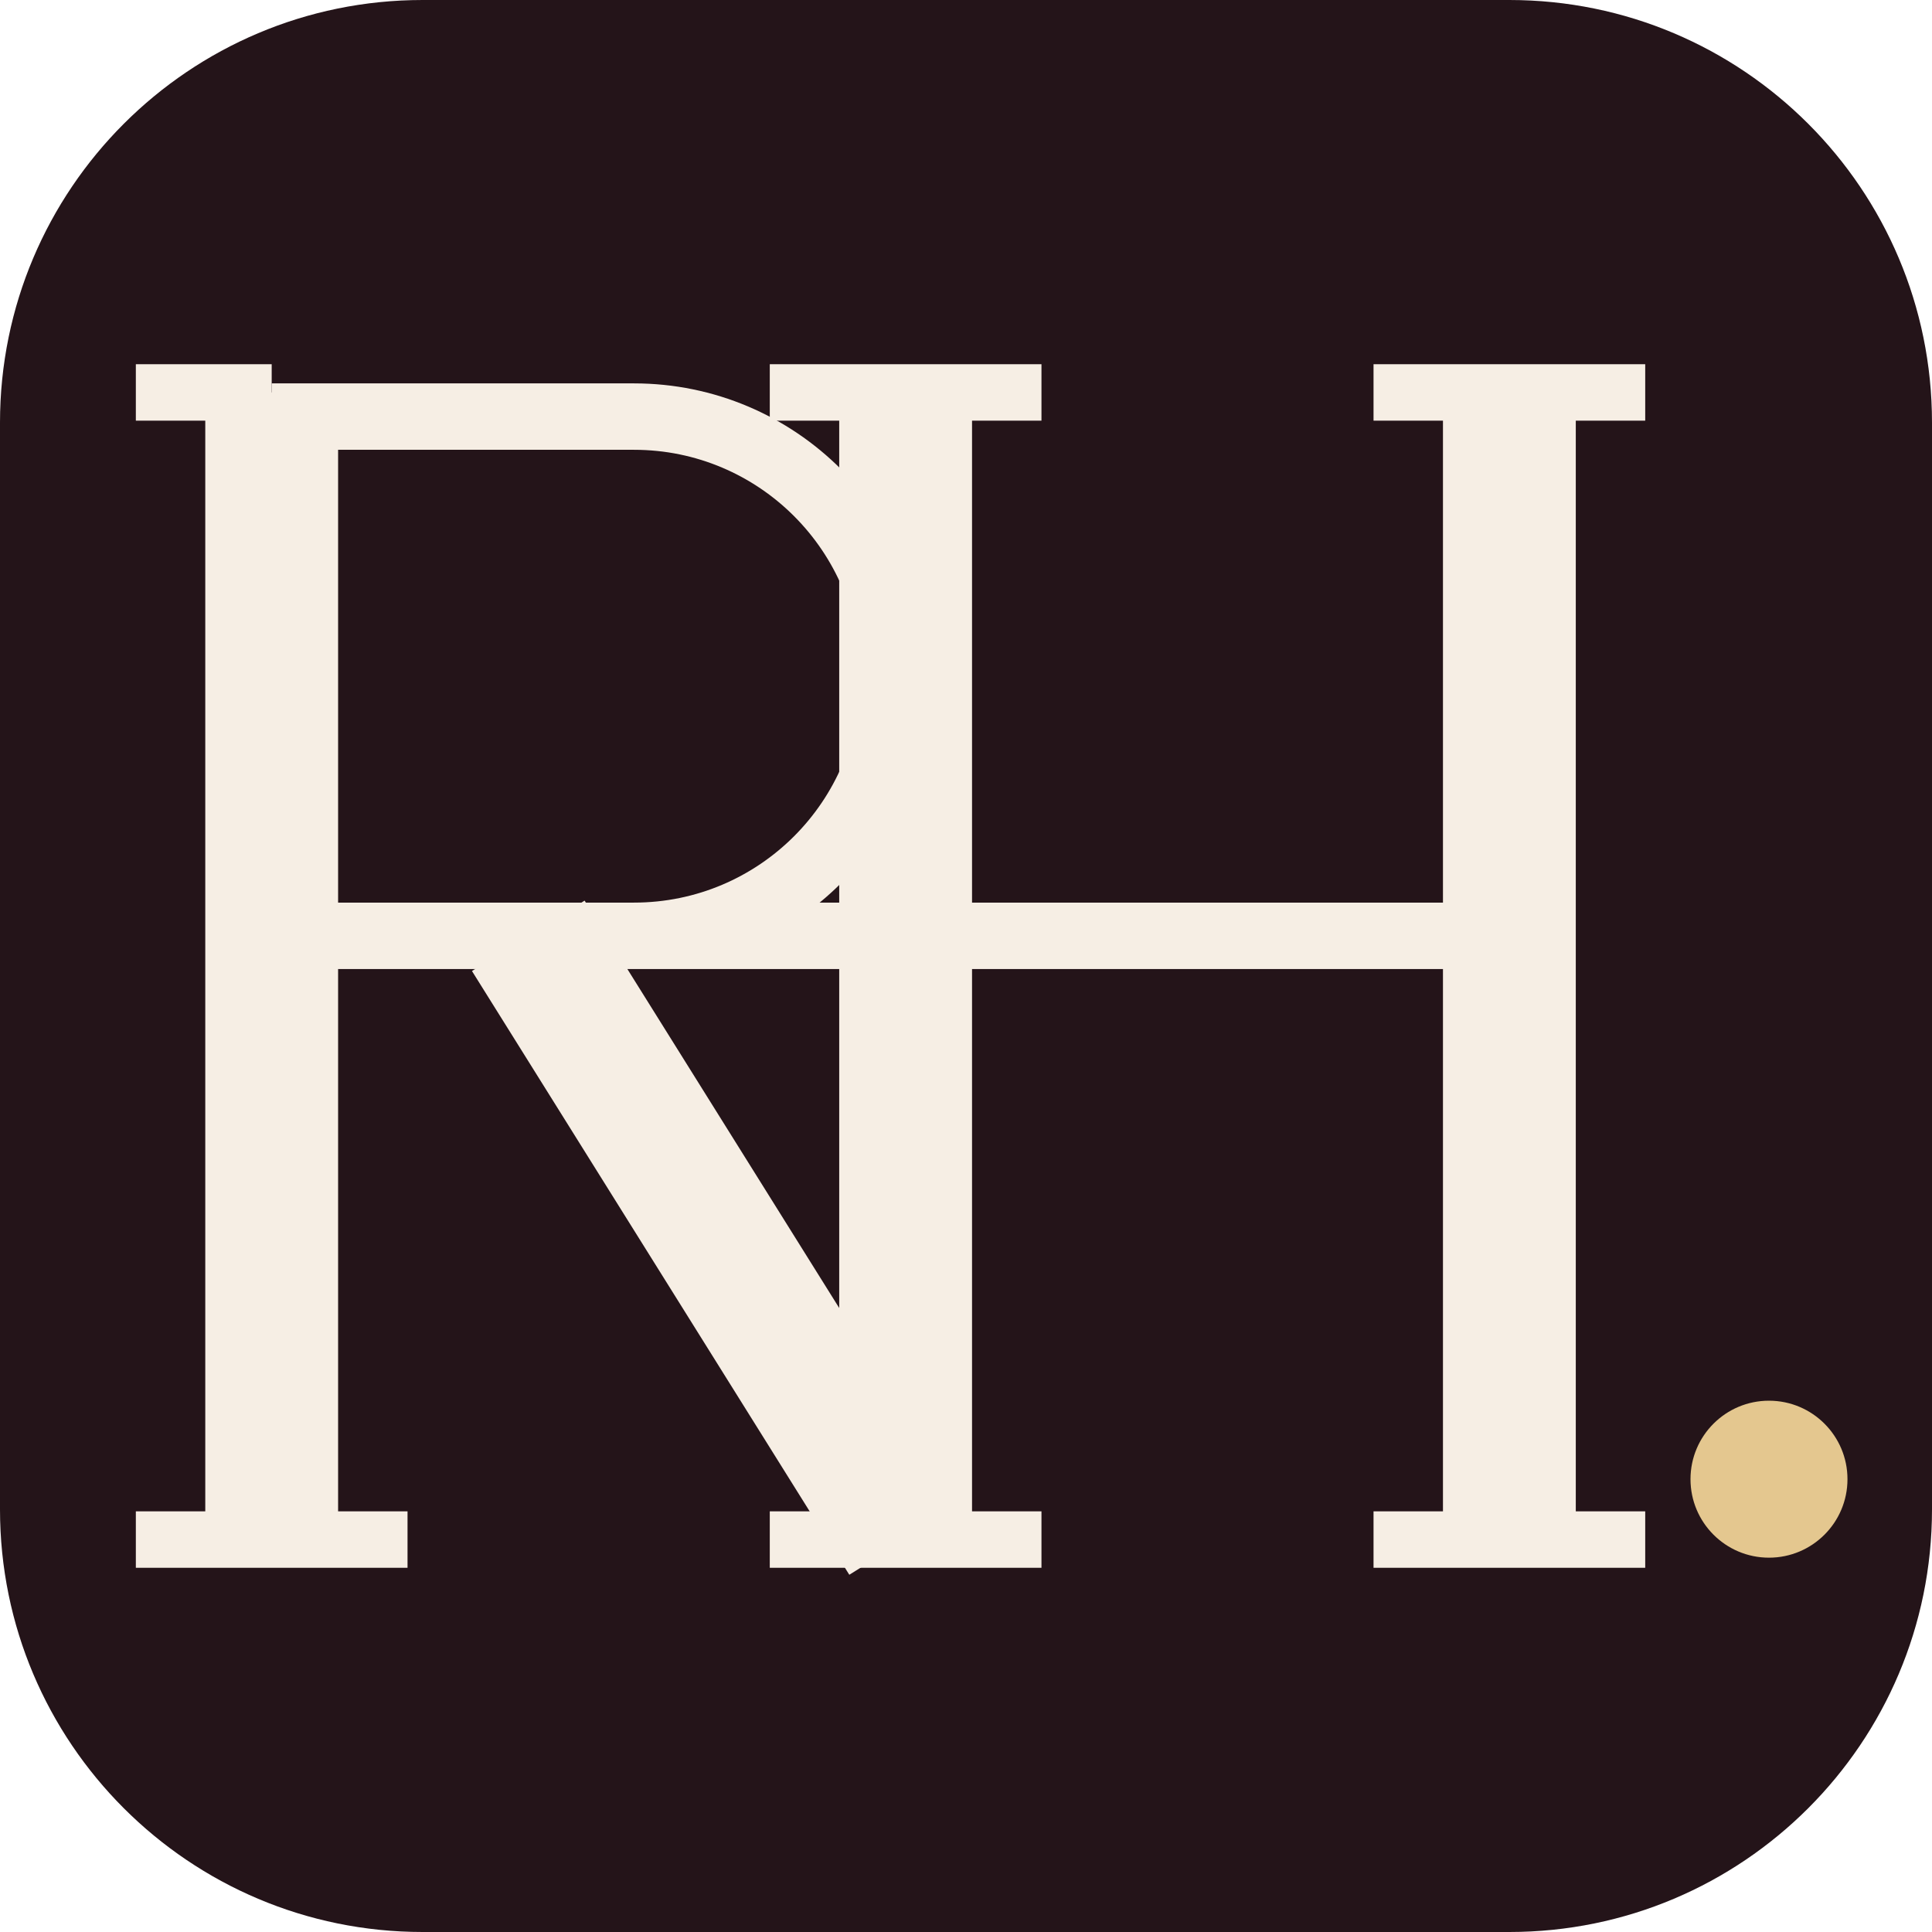
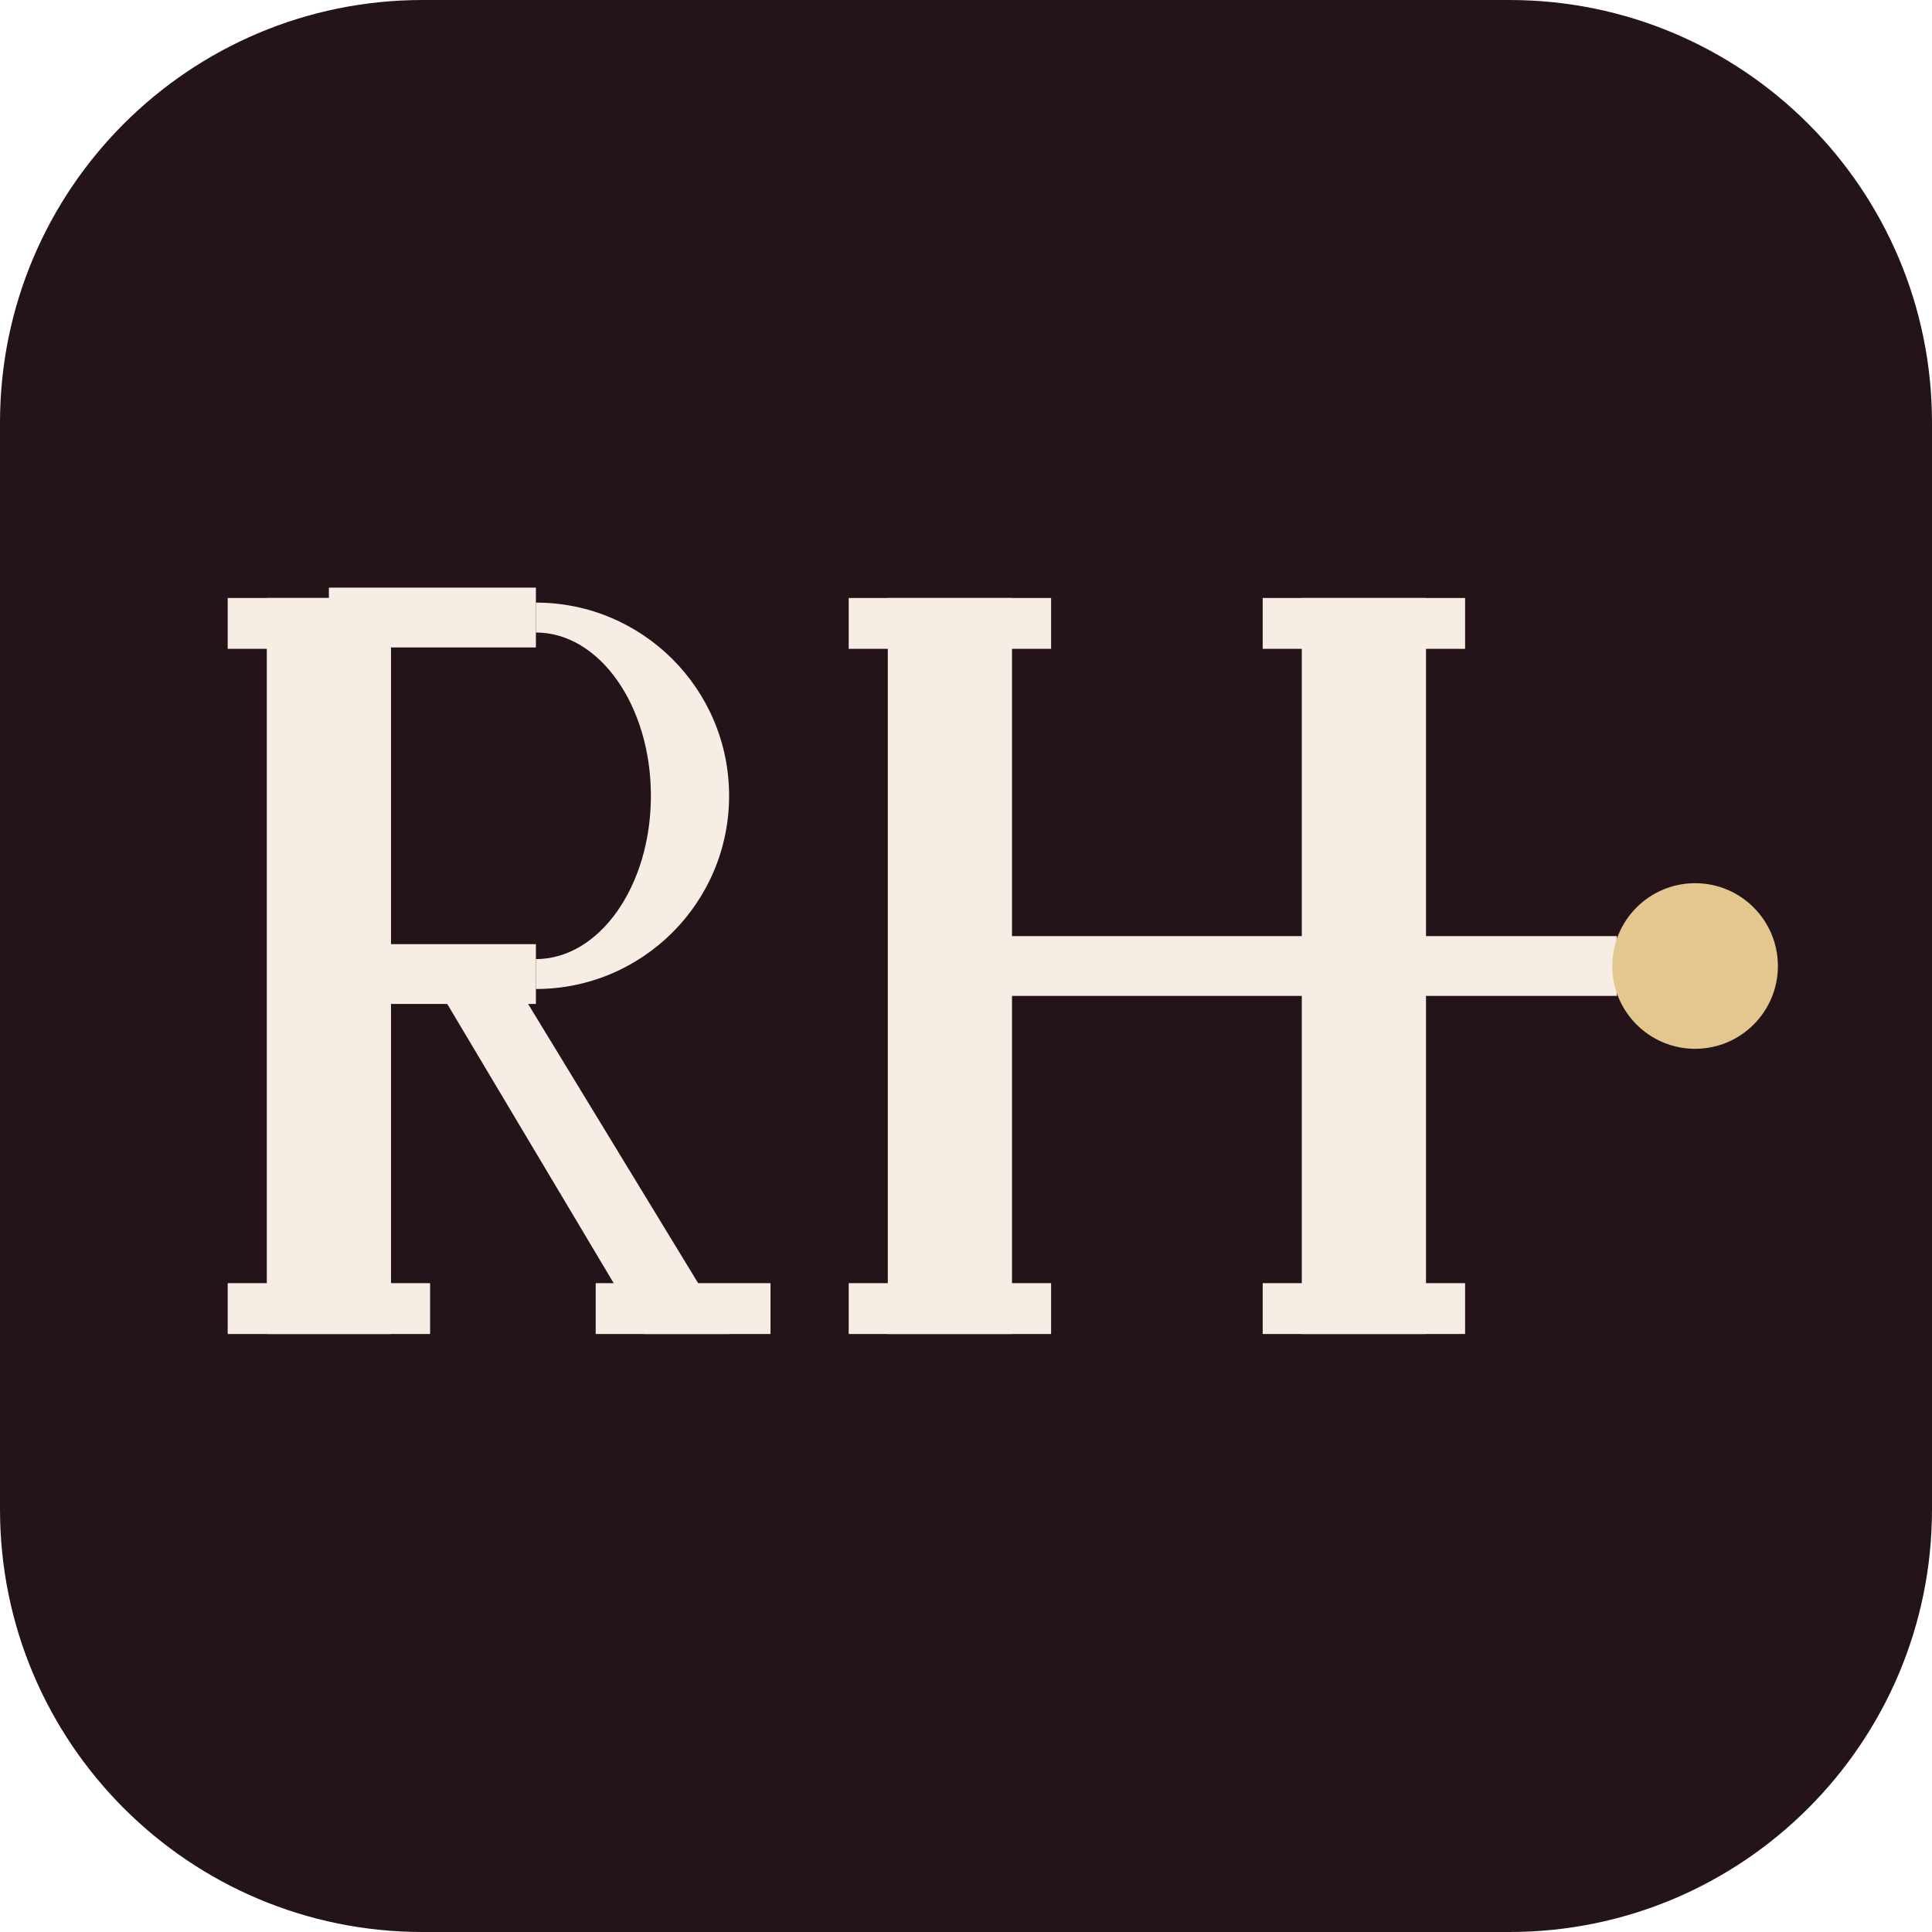
- <svg xmlns="http://www.w3.org/2000/svg" viewBox="0 0 64 64" fill="none">
-   <rect width="64" height="64" rx="14" fill="#241419" />
-   <g stroke="#f6eee4" stroke-linecap="butt" stroke-linejoin="miter">
-     <path d="M9 13V51M30 13V51M50 13V51M17.5 31L30 51" stroke-width="4.4" />
-     <path d="M9 13.8H21A8.6 8.6 0 0 1 21 31M9 31H50" stroke-width="2.2" />
-     <path d="M4.5 51H13.5M25.5 51H34.5M45.5 51H54.5M4.5 13H9M25.5 13H34.5M45.5 13H54.5" stroke-width="1.87" />
+ <svg xmlns="http://www.w3.org/2000/svg" viewBox="-6.3 -18 84 84" fill="none">
+   <rect x="-6.3" y="-18" width="84" height="84" rx="18.375" fill="#241419" />
+   <g fill="#f6eee4">
+     <path d="M17 8.2A8.4 8.4 0 0 1 17 25L17 23.7A5 7.1 0 0 0 17 9.5Z" />
+     <path d="M12.4 24.4L15.9 24.4L25.4 40L21.7 40Z" />
  </g>
-   <circle cx="58.6" cy="49" r="2.6" fill="#e4c78f" />
+   <g stroke="#f6eee4" stroke-linecap="butt">
+     <path d="M8 8V40M35 8V40M53 8V40" stroke-width="5.4" />
+     <path d="M8 8.85H17M8 24.35H17M35 24H64" stroke-width="2.6" />
+     <path d="M3.6 9.105H8M3.6 38.895H12.4M19.6 38.895H27.2M30.6 9.105H39.4M48.6 9.105H57.4M30.6 38.895H39.4M48.6 38.895H57.4" stroke-width="2.21" />
+   </g>
+   <circle cx="67.4" cy="24" r="3.6" fill="#e4c78f" />
</svg>
